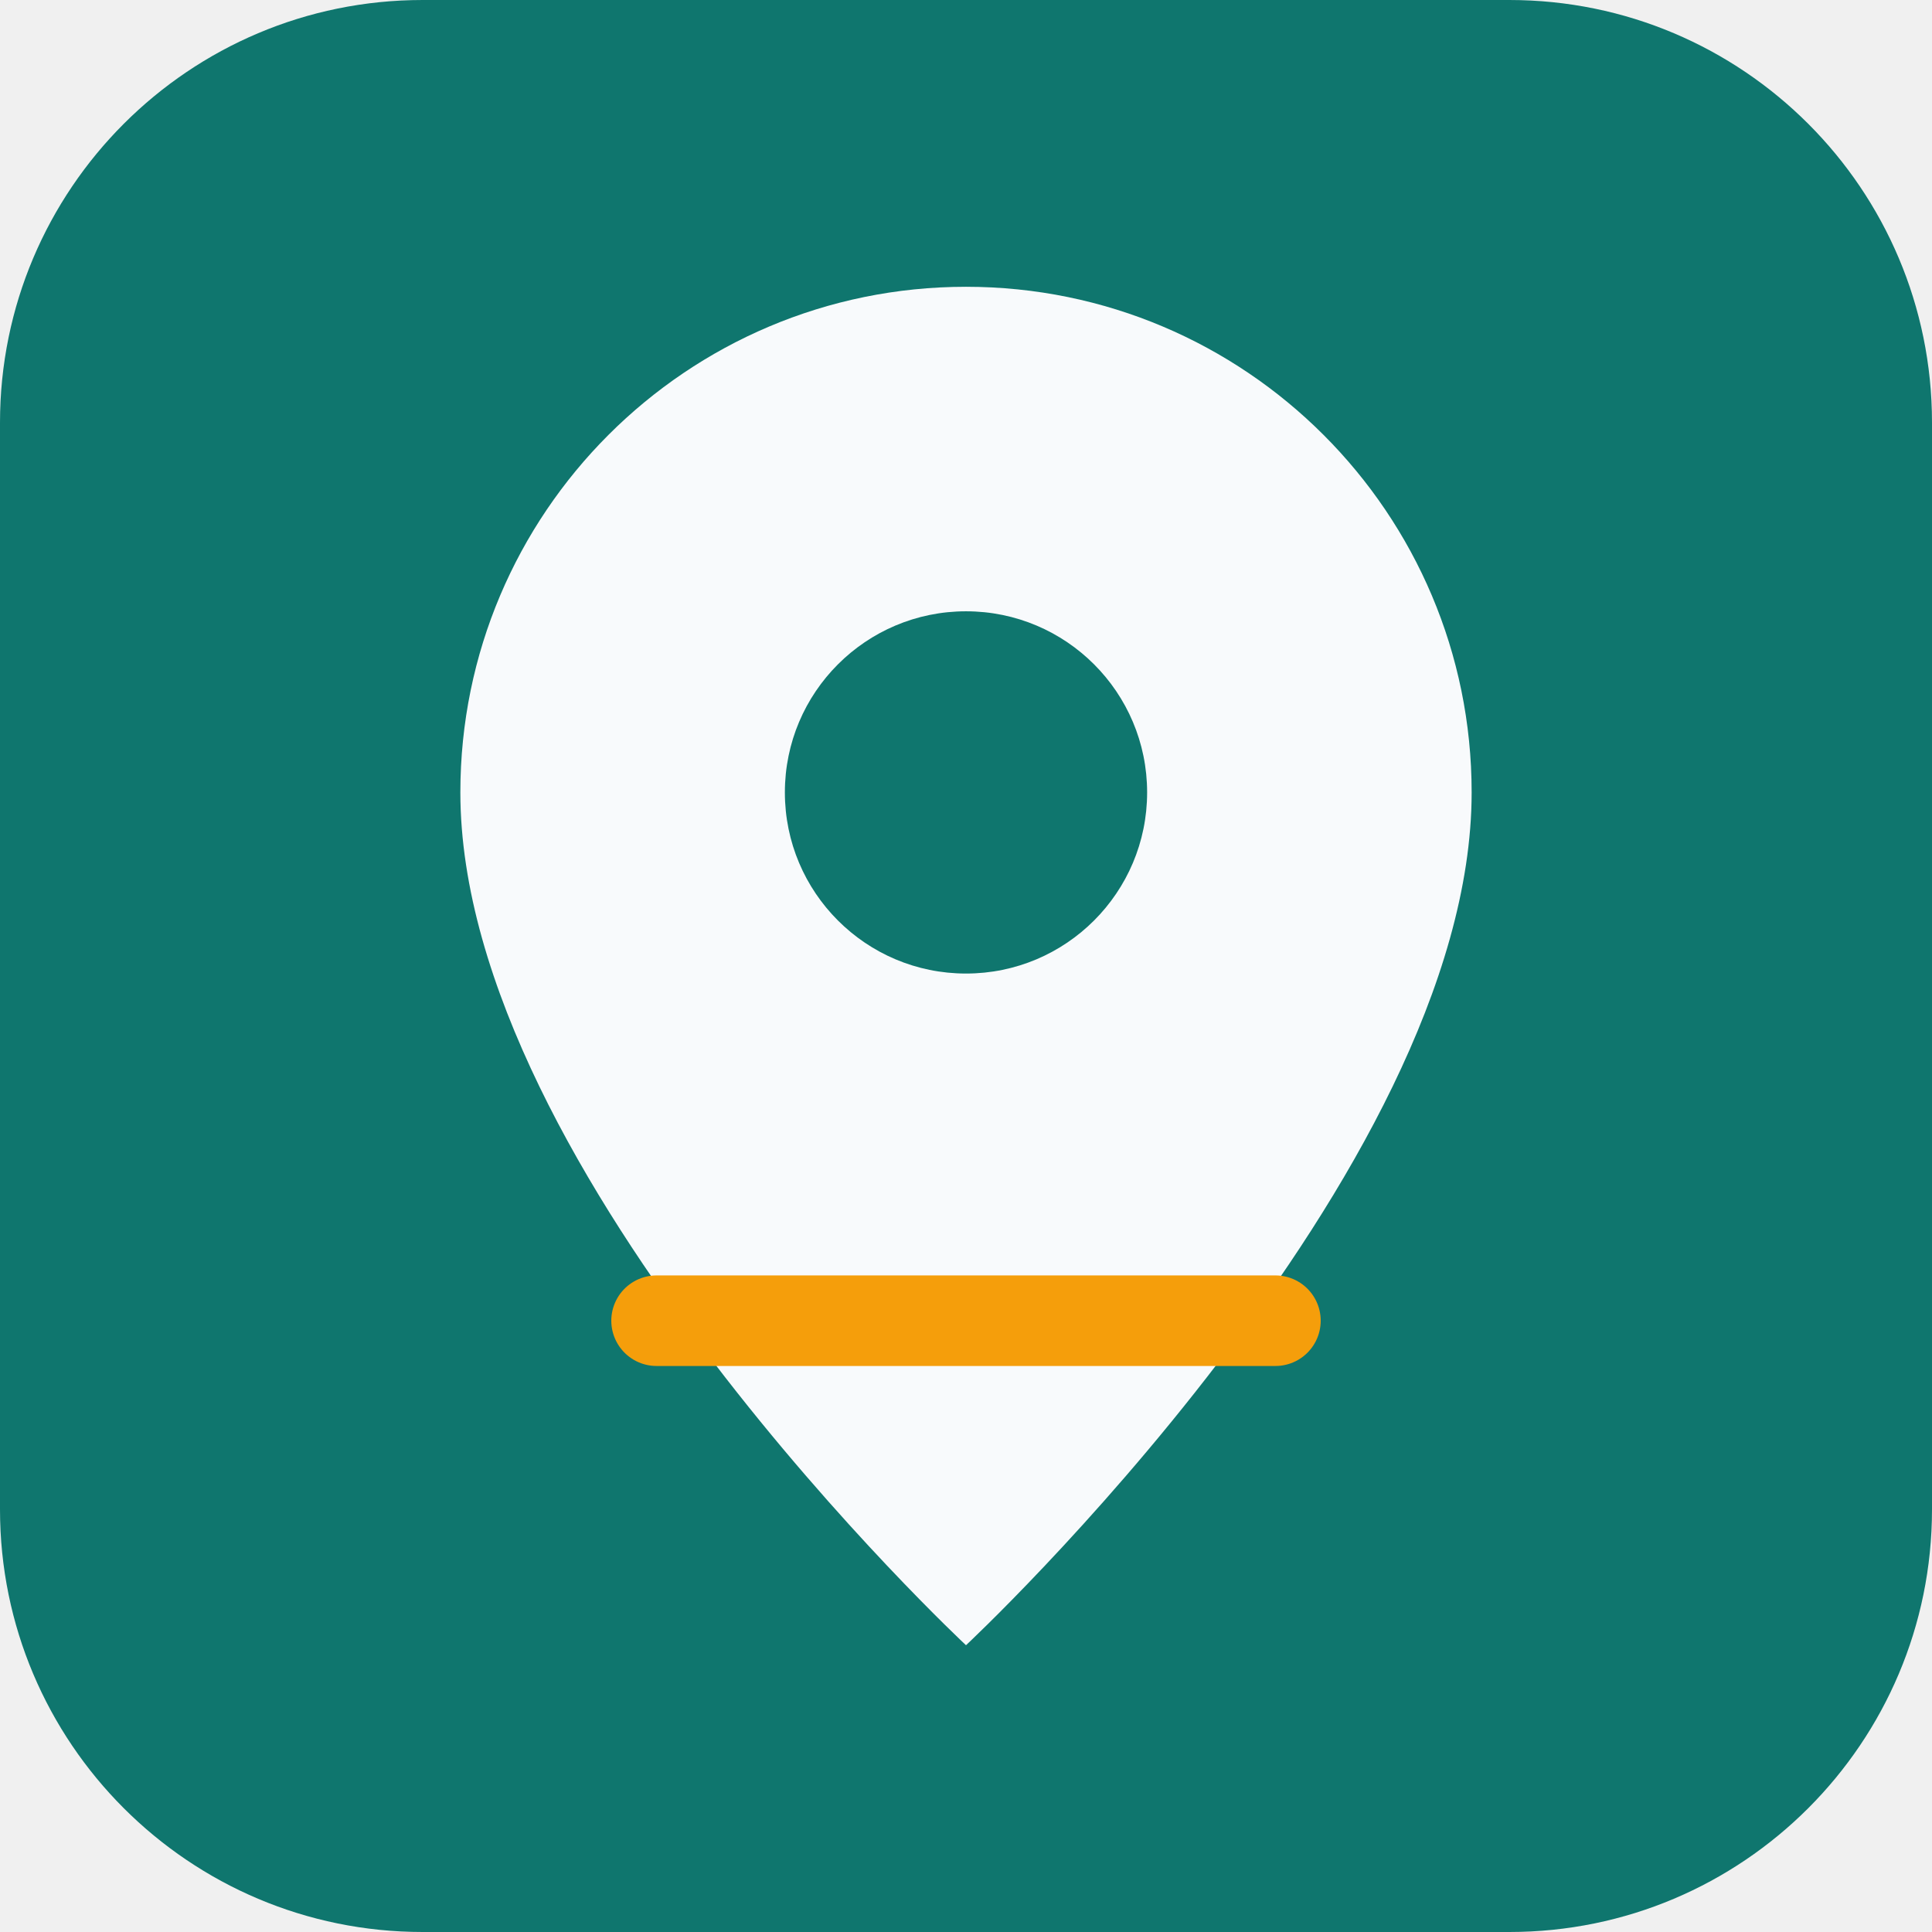
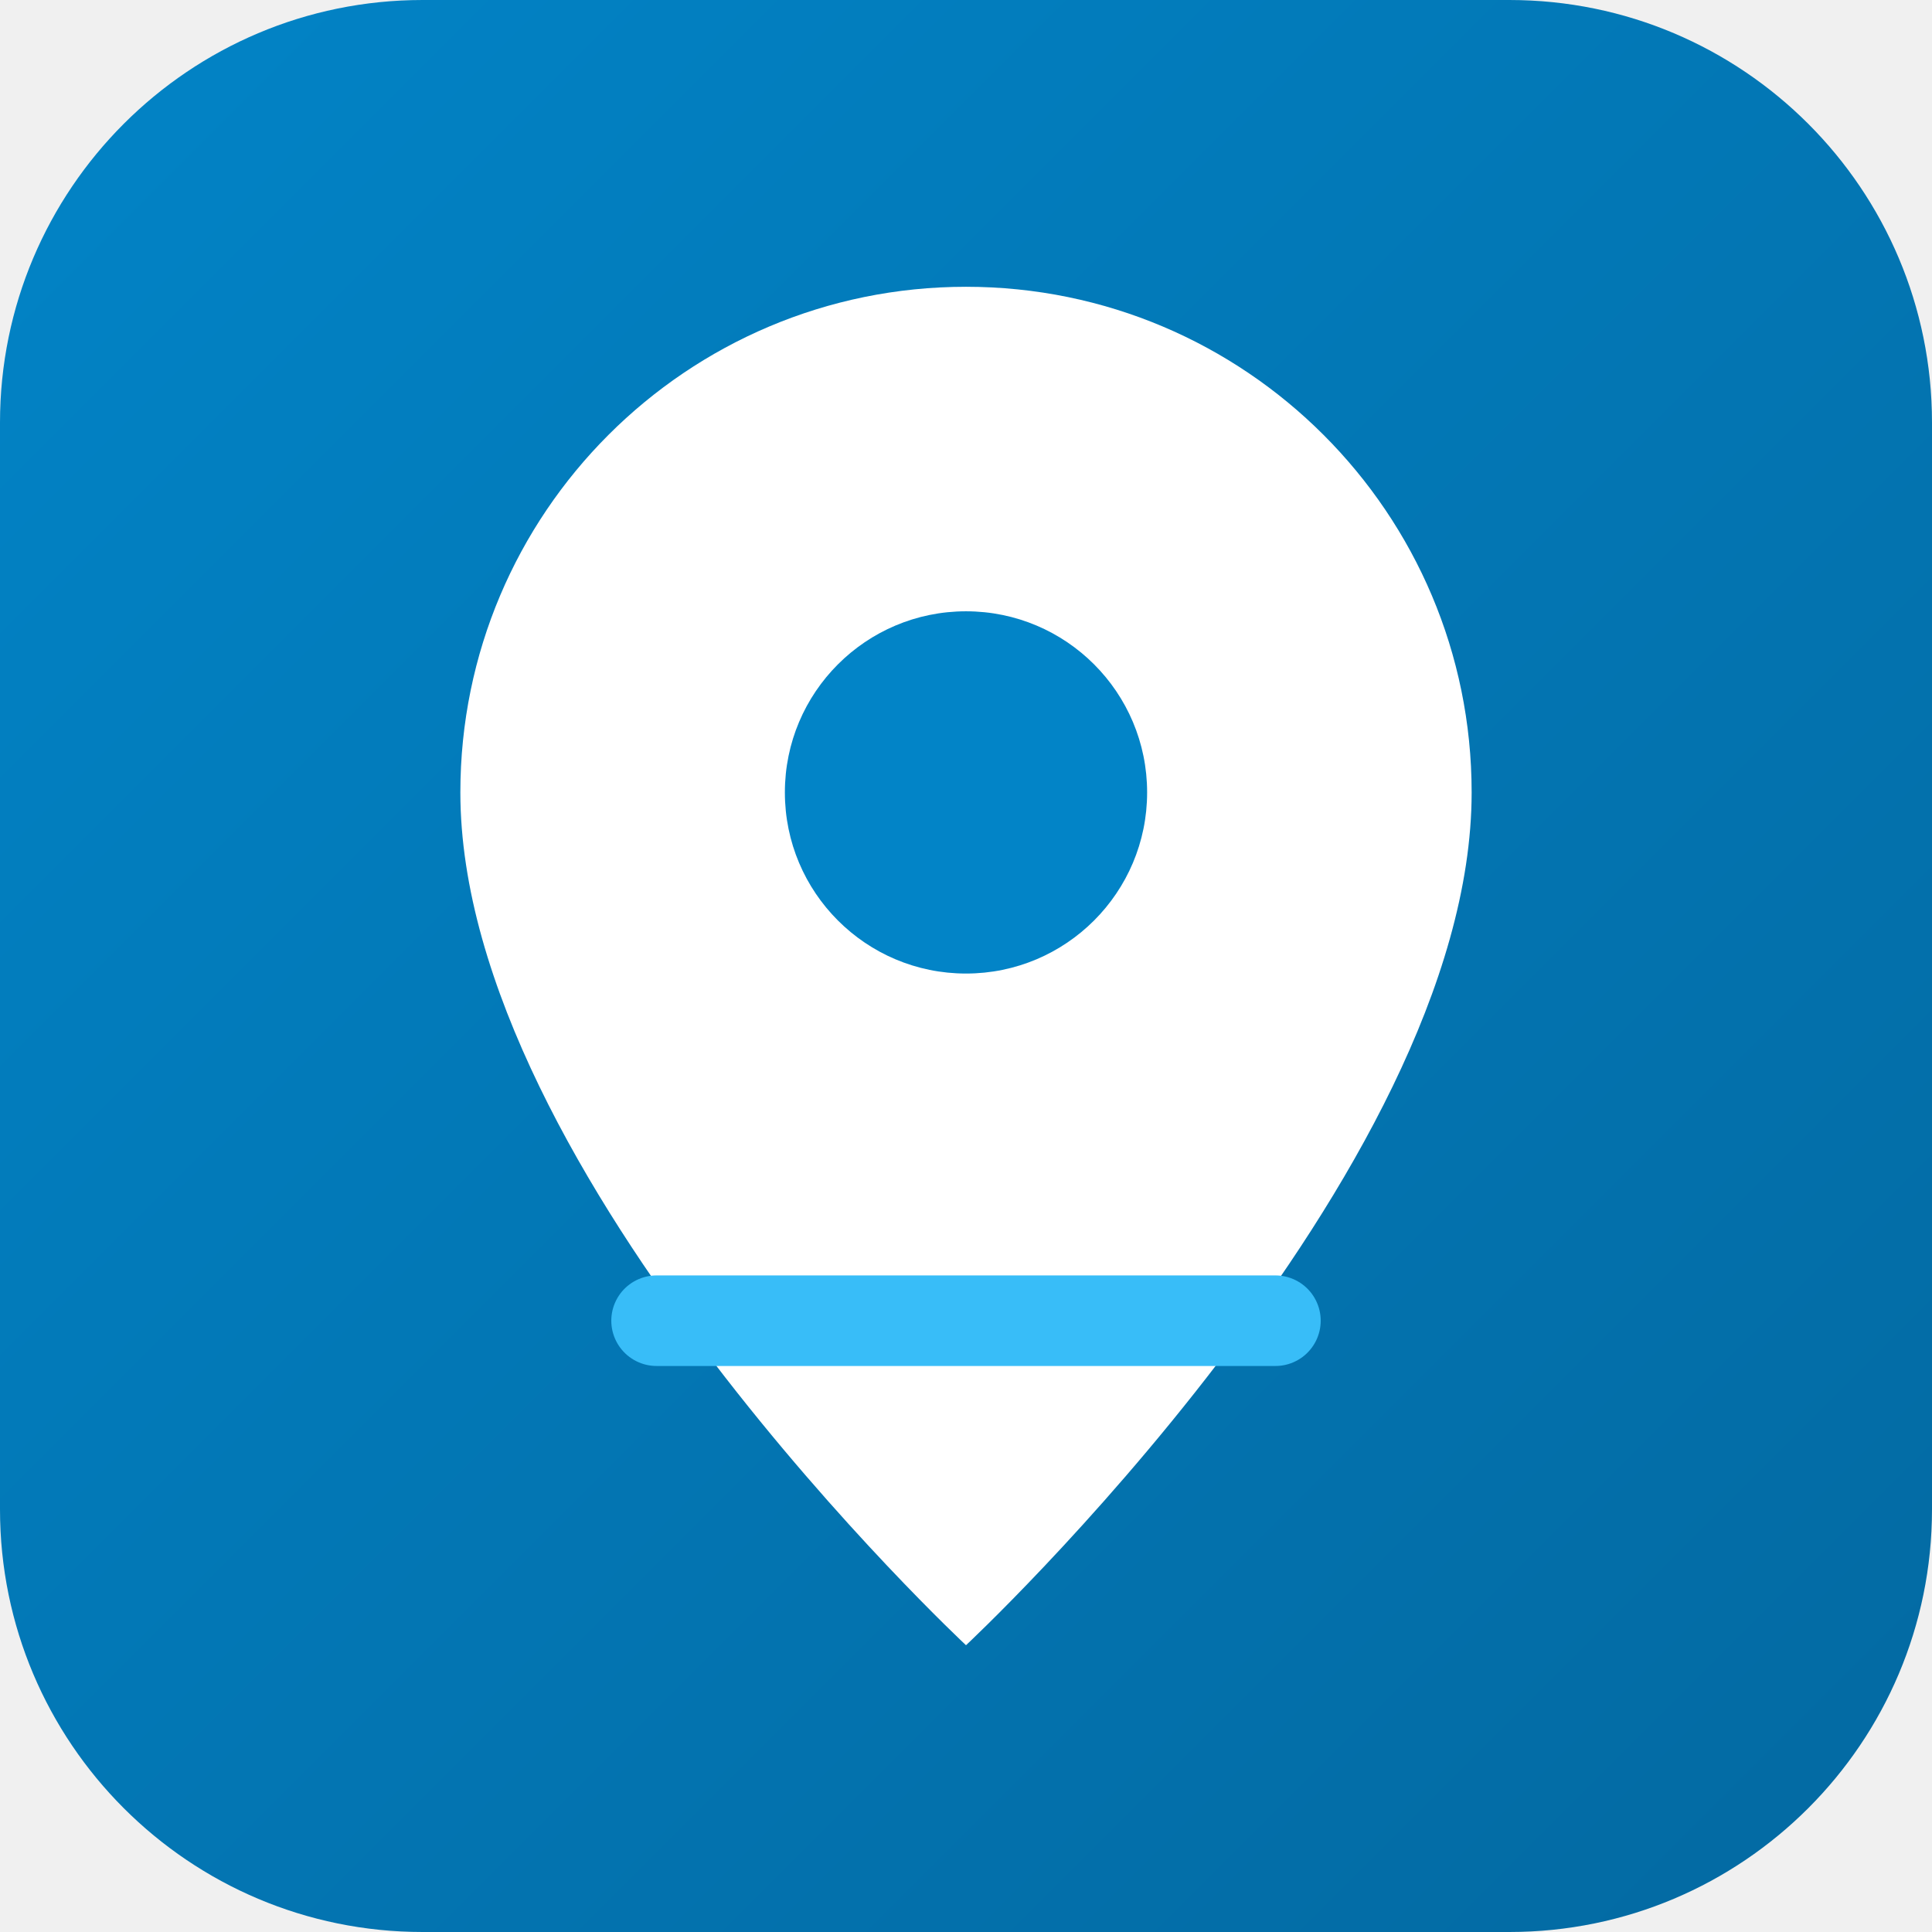
<svg xmlns="http://www.w3.org/2000/svg" viewBox="0 0 512 512">
-   <rect width="512" height="512" rx="112" fill="#0f766e" />
-   <path d="M256 76c-74 0-134 60-134 134 0 101 134 226 134 226s134-125 134-226c0-74-60-134-134-134Z" fill="#f8fafc" />
-   <circle cx="256" cy="210" r="48" fill="#0f766e" />
-   <path d="M174 350h164" stroke="#f59e0b" stroke-width="24" stroke-linecap="round" />
+   <defs>
+     <linearGradient id="blueGrad" x1="0%" y1="0%" x2="100%" y2="100%">
+       <stop offset="0%" stop-color="#0284c7" />
+       <stop offset="100%" stop-color="#0369a1" />
+     </linearGradient>
+   </defs>
+   <rect width="512" height="512" rx="112" fill="url(#blueGrad)" />
+   <path d="M256 76c-74 0-134 60-134 134 0 101 134 226 134 226s134-125 134-226c0-74-60-134-134-134Z" fill="#ffffff" />
+   <circle cx="256" cy="210" r="48" fill="#0284c7" />
+   <path d="M174 350h164" stroke="#38bdf8" stroke-width="24" stroke-linecap="round" />
</svg>
